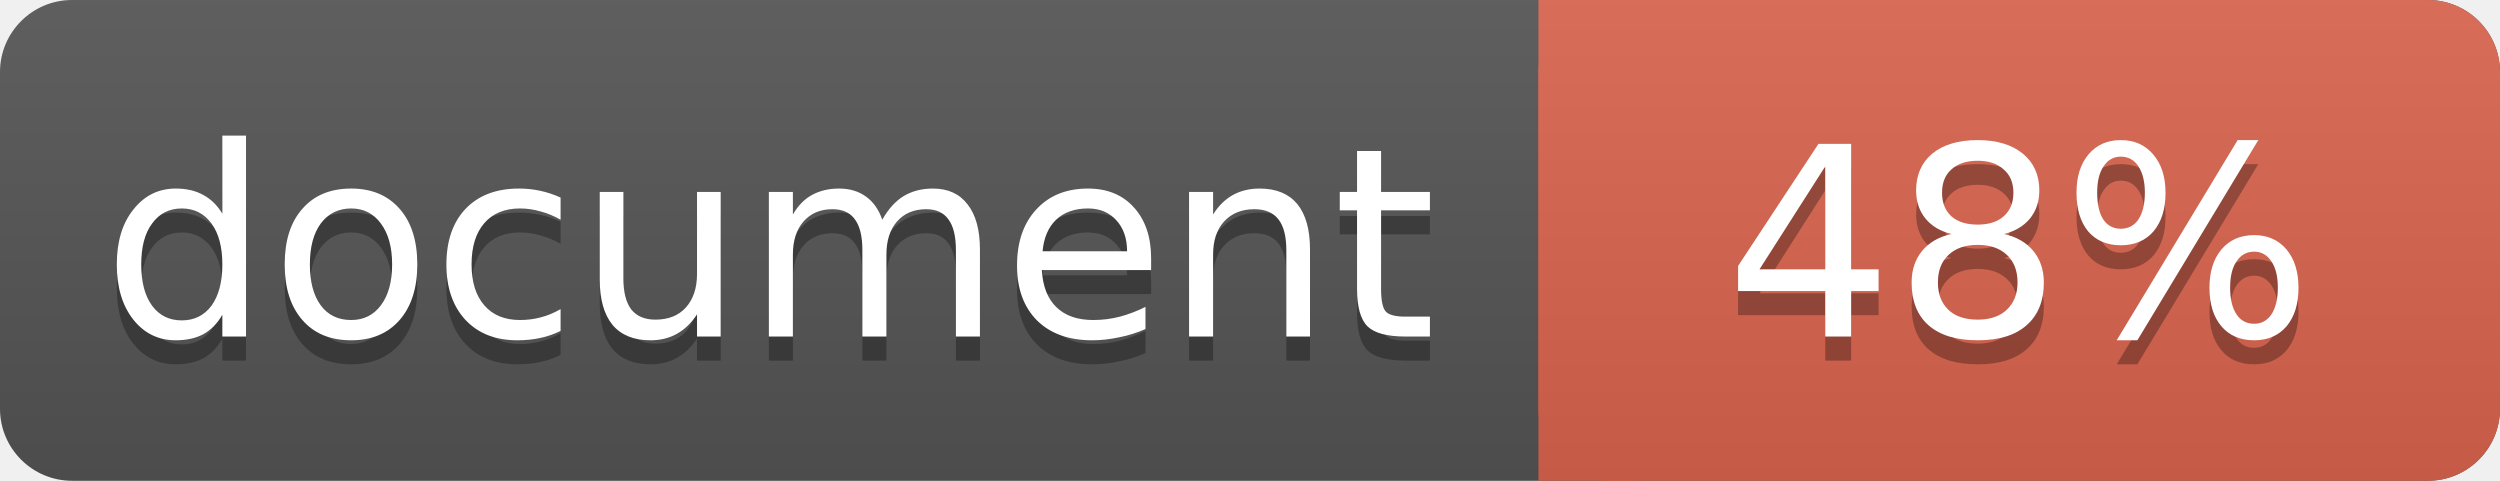
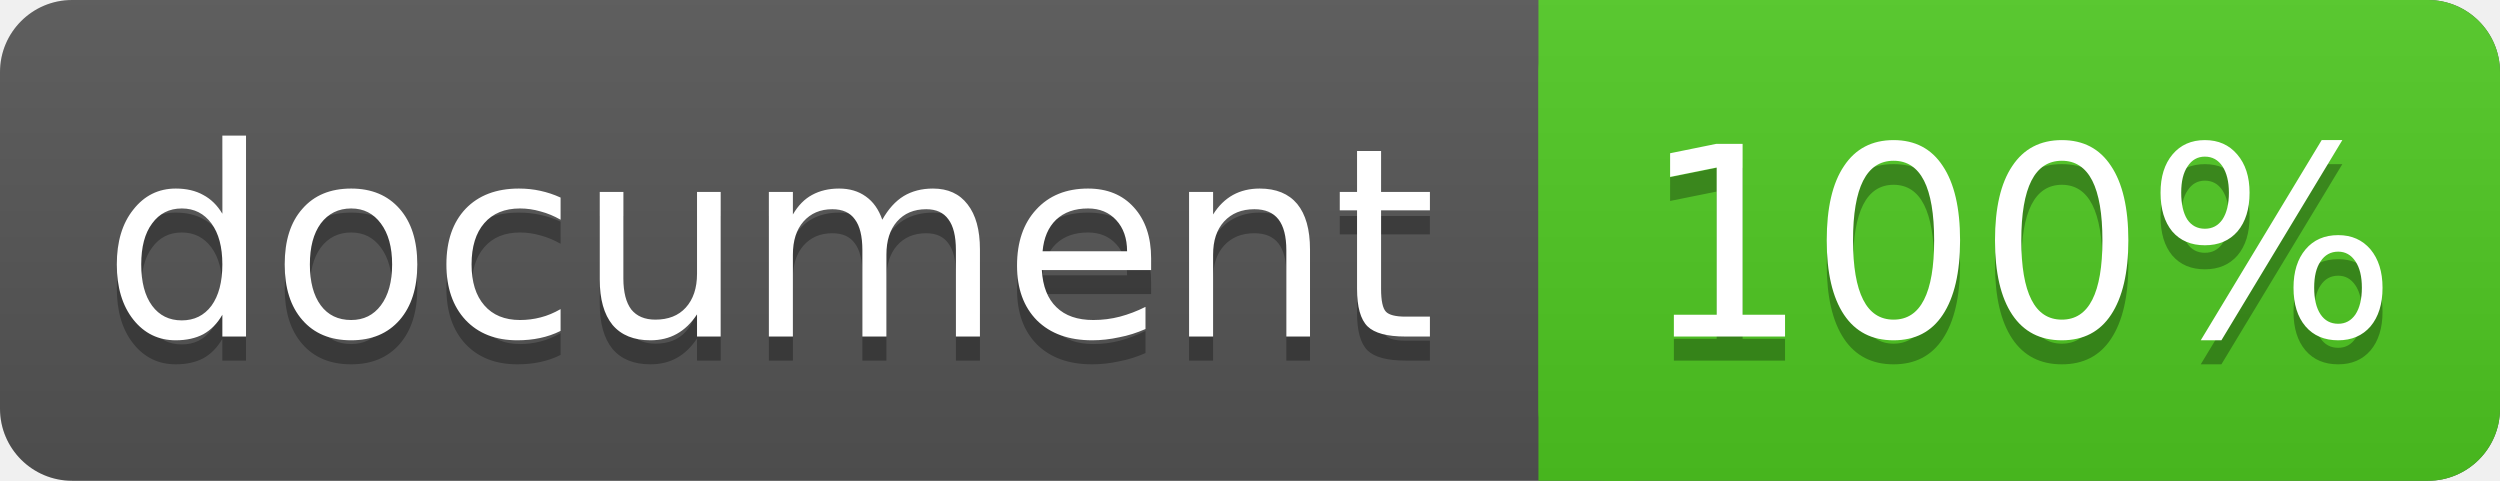
<svg xmlns="http://www.w3.org/2000/svg" width="104" height="20">
  <linearGradient id="a" x2="0" y2="100%">
    <stop offset="0" stop-color="#bbb" stop-opacity=".1" />
    <stop offset="1" stop-opacity=".1" />
  </linearGradient>
  <rect rx="3" width="104" height="20" fill="#555" />
-   <rect rx="3" x="64" width="40" height="20" fill="#db654f" />
-   <path fill="#db654f" d="M64 0h4v20h-4z" />
+   <rect rx="3" x="64" width="40" height="20" fill="#4fc921" />
+   <path fill="#4fc921" d="M64 0h4v20h-4z" />
  <rect rx="3" width="104" height="20" fill="url(#a)" />
  <g fill="#fff" text-anchor="middle" font-family="DejaVu Sans,Verdana,Geneva,sans-serif" font-size="11">
    <text x="32" y="15" fill="#010101" fill-opacity=".3">document</text>
    <text x="32" y="14">document</text>
-     <text x="84" y="15" fill="#010101" fill-opacity=".3">48%</text>
-     <text x="84" y="14">48%</text>
+     <text x="84" y="15" fill="#010101" fill-opacity=".3">100%</text>
+     <text x="84" y="14">100%</text>
  </g>
</svg>
